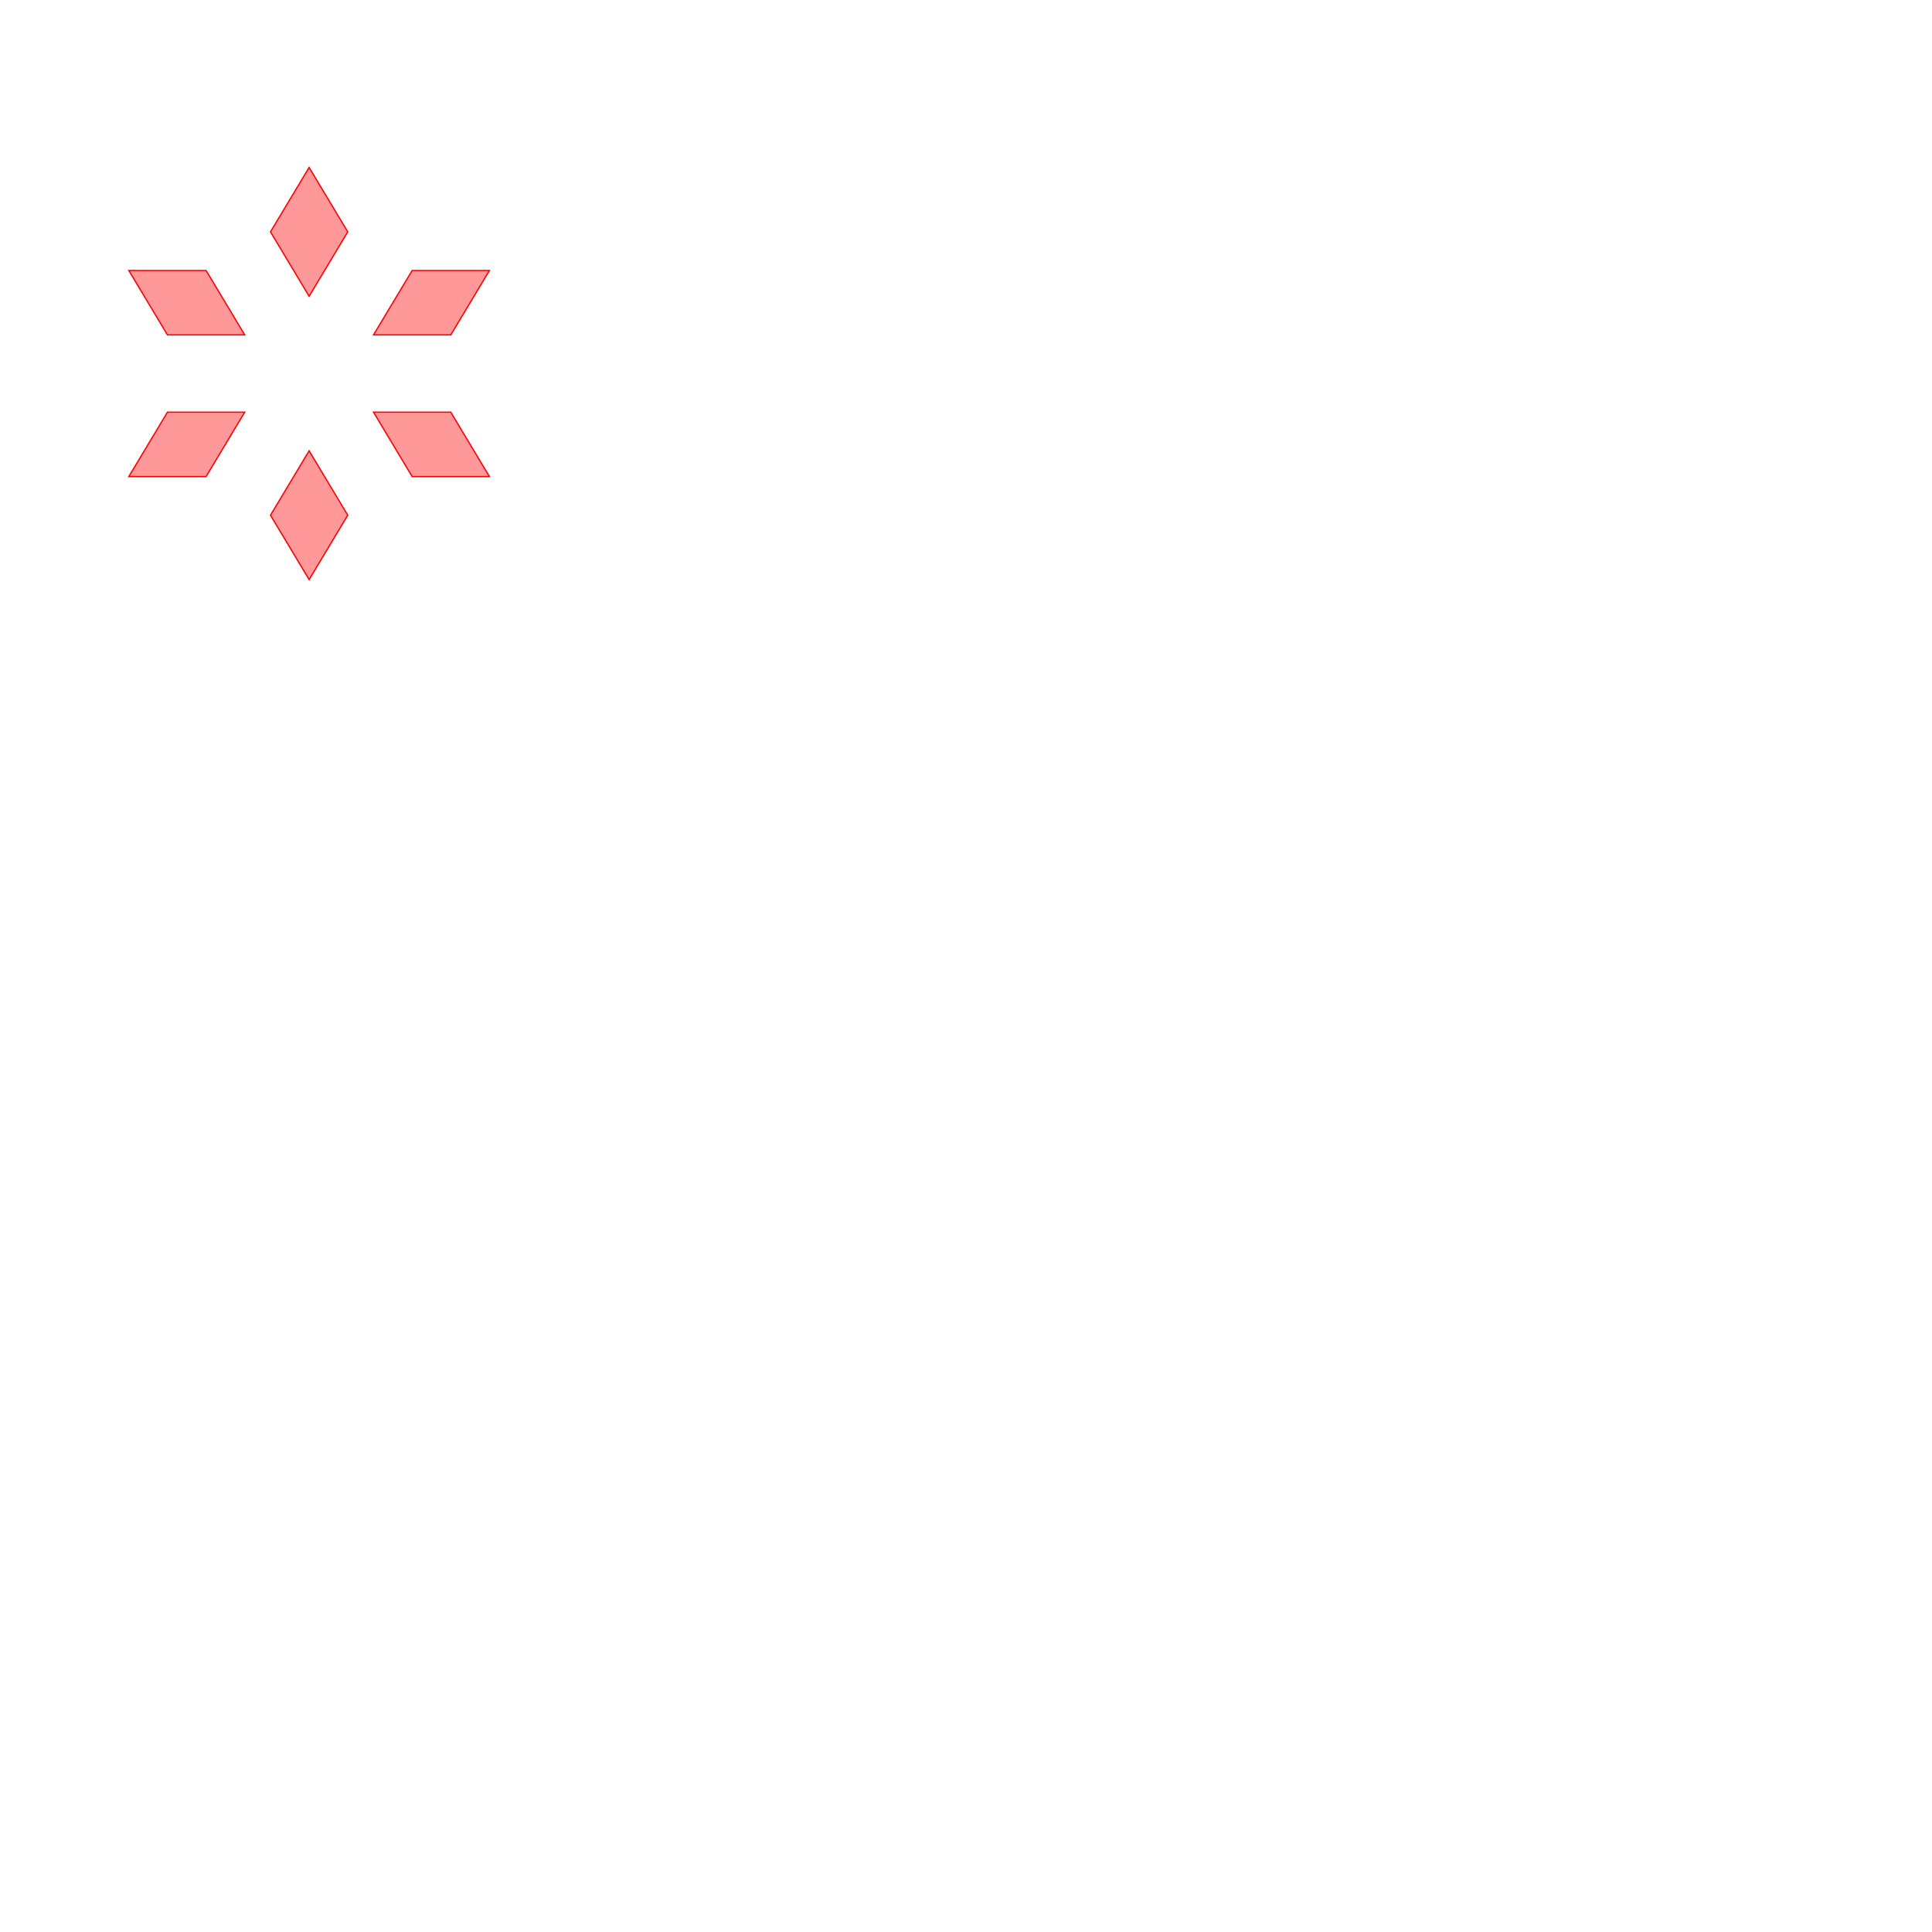
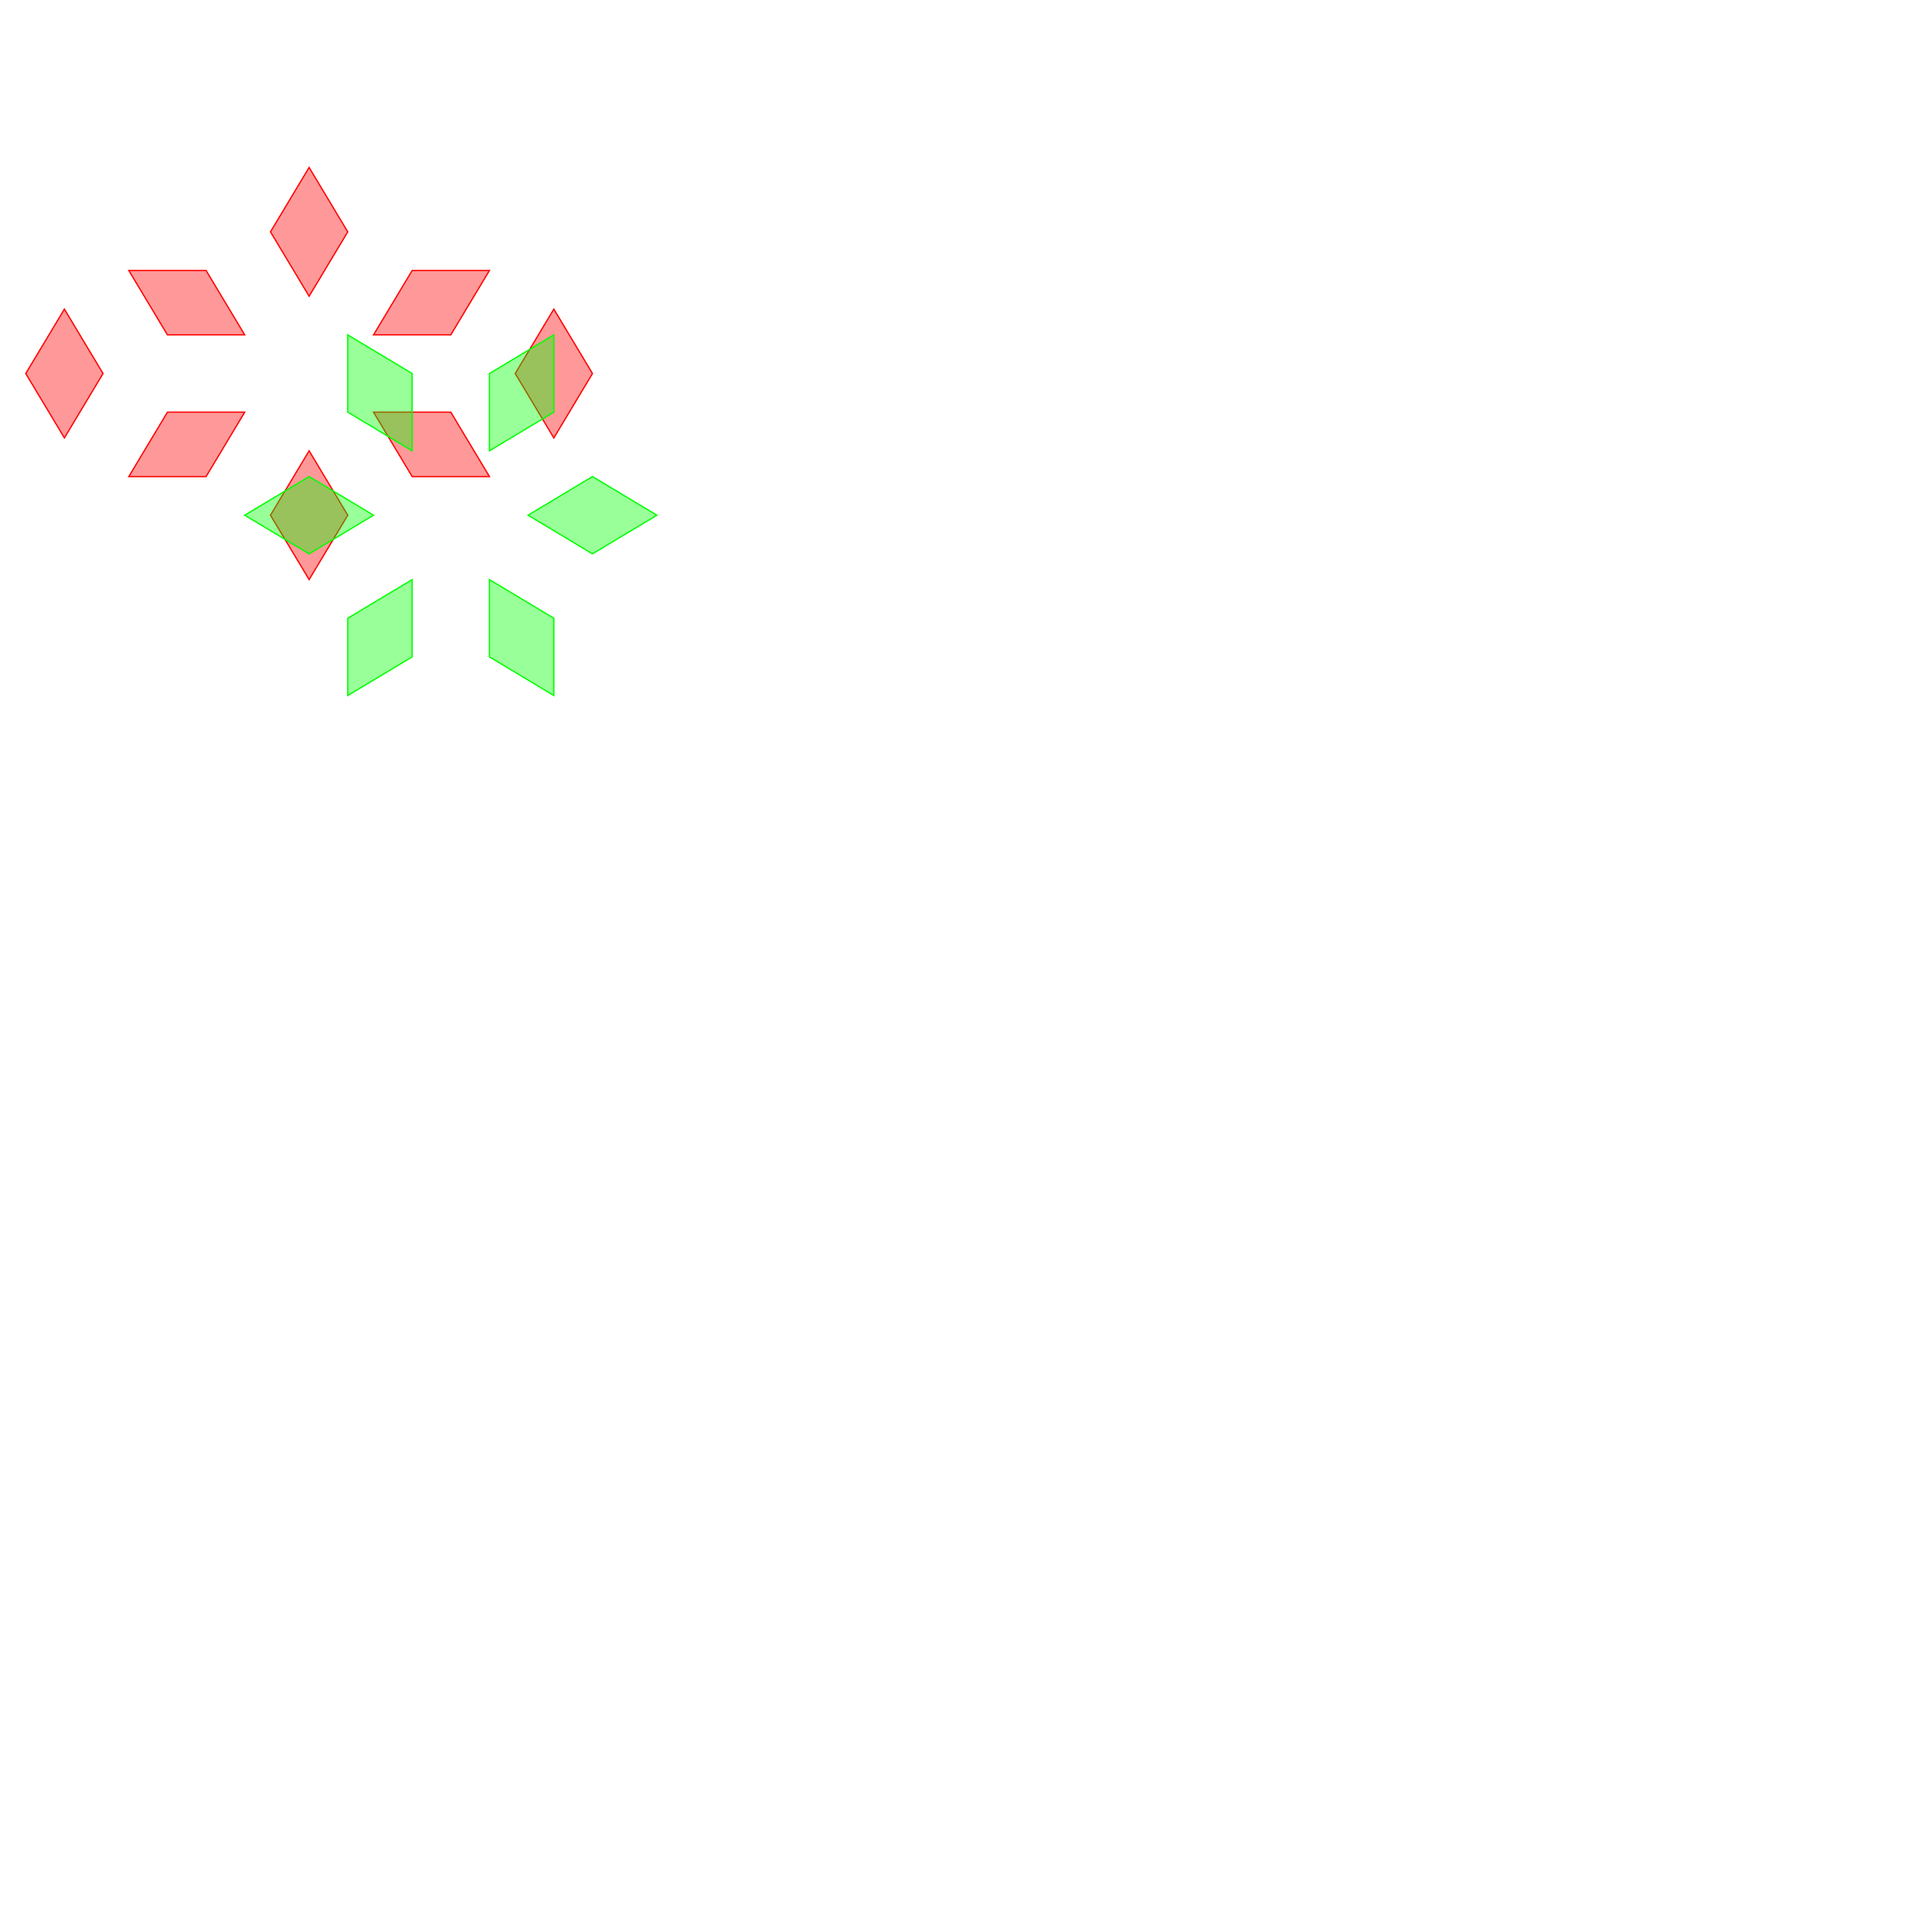
<svg xmlns="http://www.w3.org/2000/svg" width="150mm" height="150mm" viewBox="0 0 150 150">
-   <path d="M 24 13 l 3 5 l -3 5 l -3 -5 z" stroke="#f00" fill="#f006" stroke-width="0.1" />
-   <path d="M 32 21 l 6 0 l -3 5 l -6 0 z" stroke="#f00" fill="#f006" stroke-width="0.1" />
-   <path d="M 29 32 l 6 0 l 3 5 l -6 0 z" stroke="#f00" fill="#f006" stroke-width="0.1" />
-   <path d="M 24 35 l 3 5 l -3 5 l -3 -5 z" stroke="#f00" fill="#f006" stroke-width="0.1" />
-   <path d="M 13 32 l 6 0 l -3 5 l -6 0 z" stroke="#f00" fill="#f006" stroke-width="0.1" />
-   <path d="M 10 21 l 6 0 l 3 5 l -6 0 z" stroke="#f00" fill="#f006" stroke-width="0.1" />
+   <g>
+     <path d="M 24 13 l 3 5 l -3 5 l -3 -5 z" stroke="#f00" fill="#f006" stroke-width="0.1" />
+     <path d="M 32 21 l 6 0 l -3 5 l -6 0 z" stroke="#f00" fill="#f006" stroke-width="0.1" />
+     <path d="M 43 24 l 3 5 l -3 5 l -3 -5 z" stroke="#f00" fill="#f006" stroke-width="0.1" />
+     <path d="M 29 32 l 6 0 l 3 5 l -6 0 z" stroke="#f00" fill="#f006" stroke-width="0.1" />
+     <path d="M 24 35 l 3 5 l -3 5 l -3 -5 z" stroke="#f00" fill="#f006" stroke-width="0.1" />
+     <path d="M 13 32 l 6 0 l -3 5 l -6 0 z" stroke="#f00" fill="#f006" stroke-width="0.1" />
+     <path d="M 5 24 l 3 5 l -3 5 l -3 -5 z" stroke="#f00" fill="#f006" stroke-width="0.1" />
+     <path d="M 10 21 l 6 0 l 3 5 l -6 0 z" stroke="#f00" fill="#f006" stroke-width="0.1" />
+   </g>
+   <g transform="rotate(90, 24, 29) translate(11,-11)">
+     <path d="M 24 13 l 3 5 l -3 5 l -3 -5 z" stroke="#0f0" fill="#0f06" stroke-width="0.1" />
+     <path d="M 32 21 l 6 0 l -3 5 l -6 0 z" stroke="#0f0" fill="#0f06" stroke-width="0.1" />
+     <path d="M 29 32 l 6 0 l 3 5 l -6 0 z" stroke="#0f0" fill="#0f06" stroke-width="0.1" />
+     <path d="M 24 35 l 3 5 l -3 5 l -3 -5 z" stroke="#0f0" fill="#0f06" stroke-width="0.1" />
+     <path d="M 13 32 l 6 0 l -3 5 l -6 0 z" stroke="#0f0" fill="#0f06" stroke-width="0.1" />
+     <path d="M 10 21 l 6 0 l 3 5 l -6 0 z" stroke="#0f0" fill="#0f06" stroke-width="0.1" />
+   </g>
</svg>
